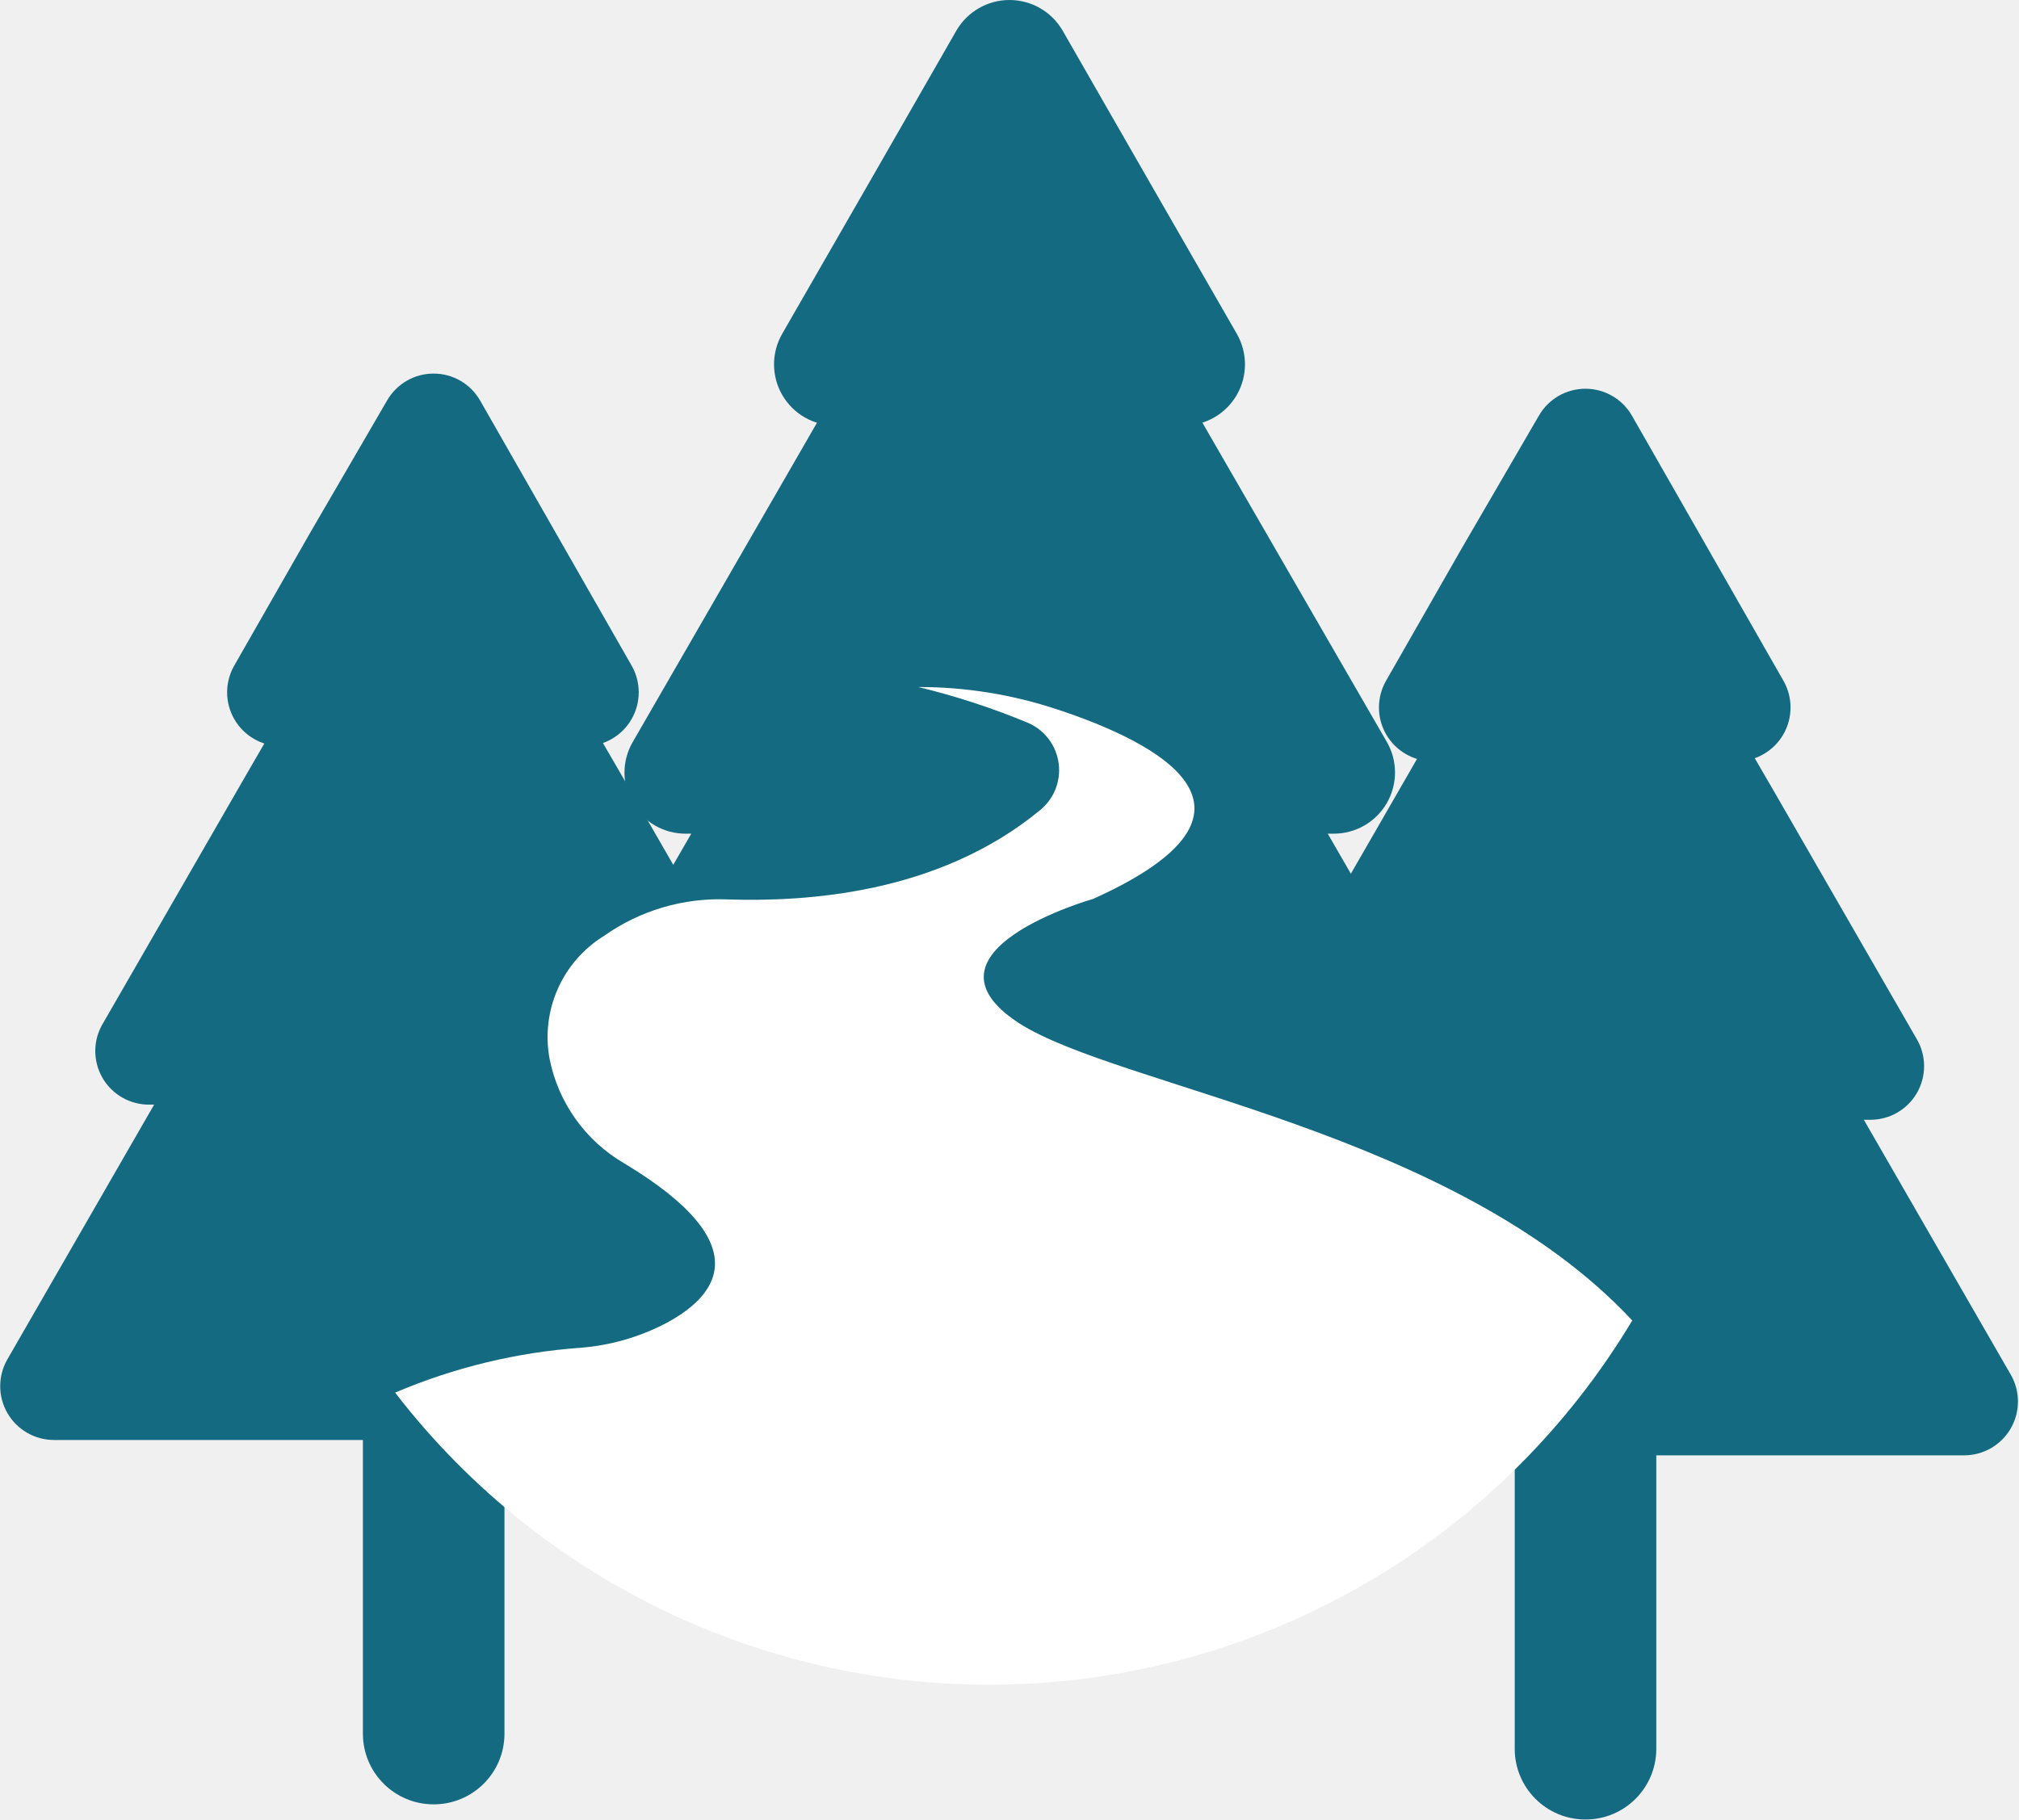
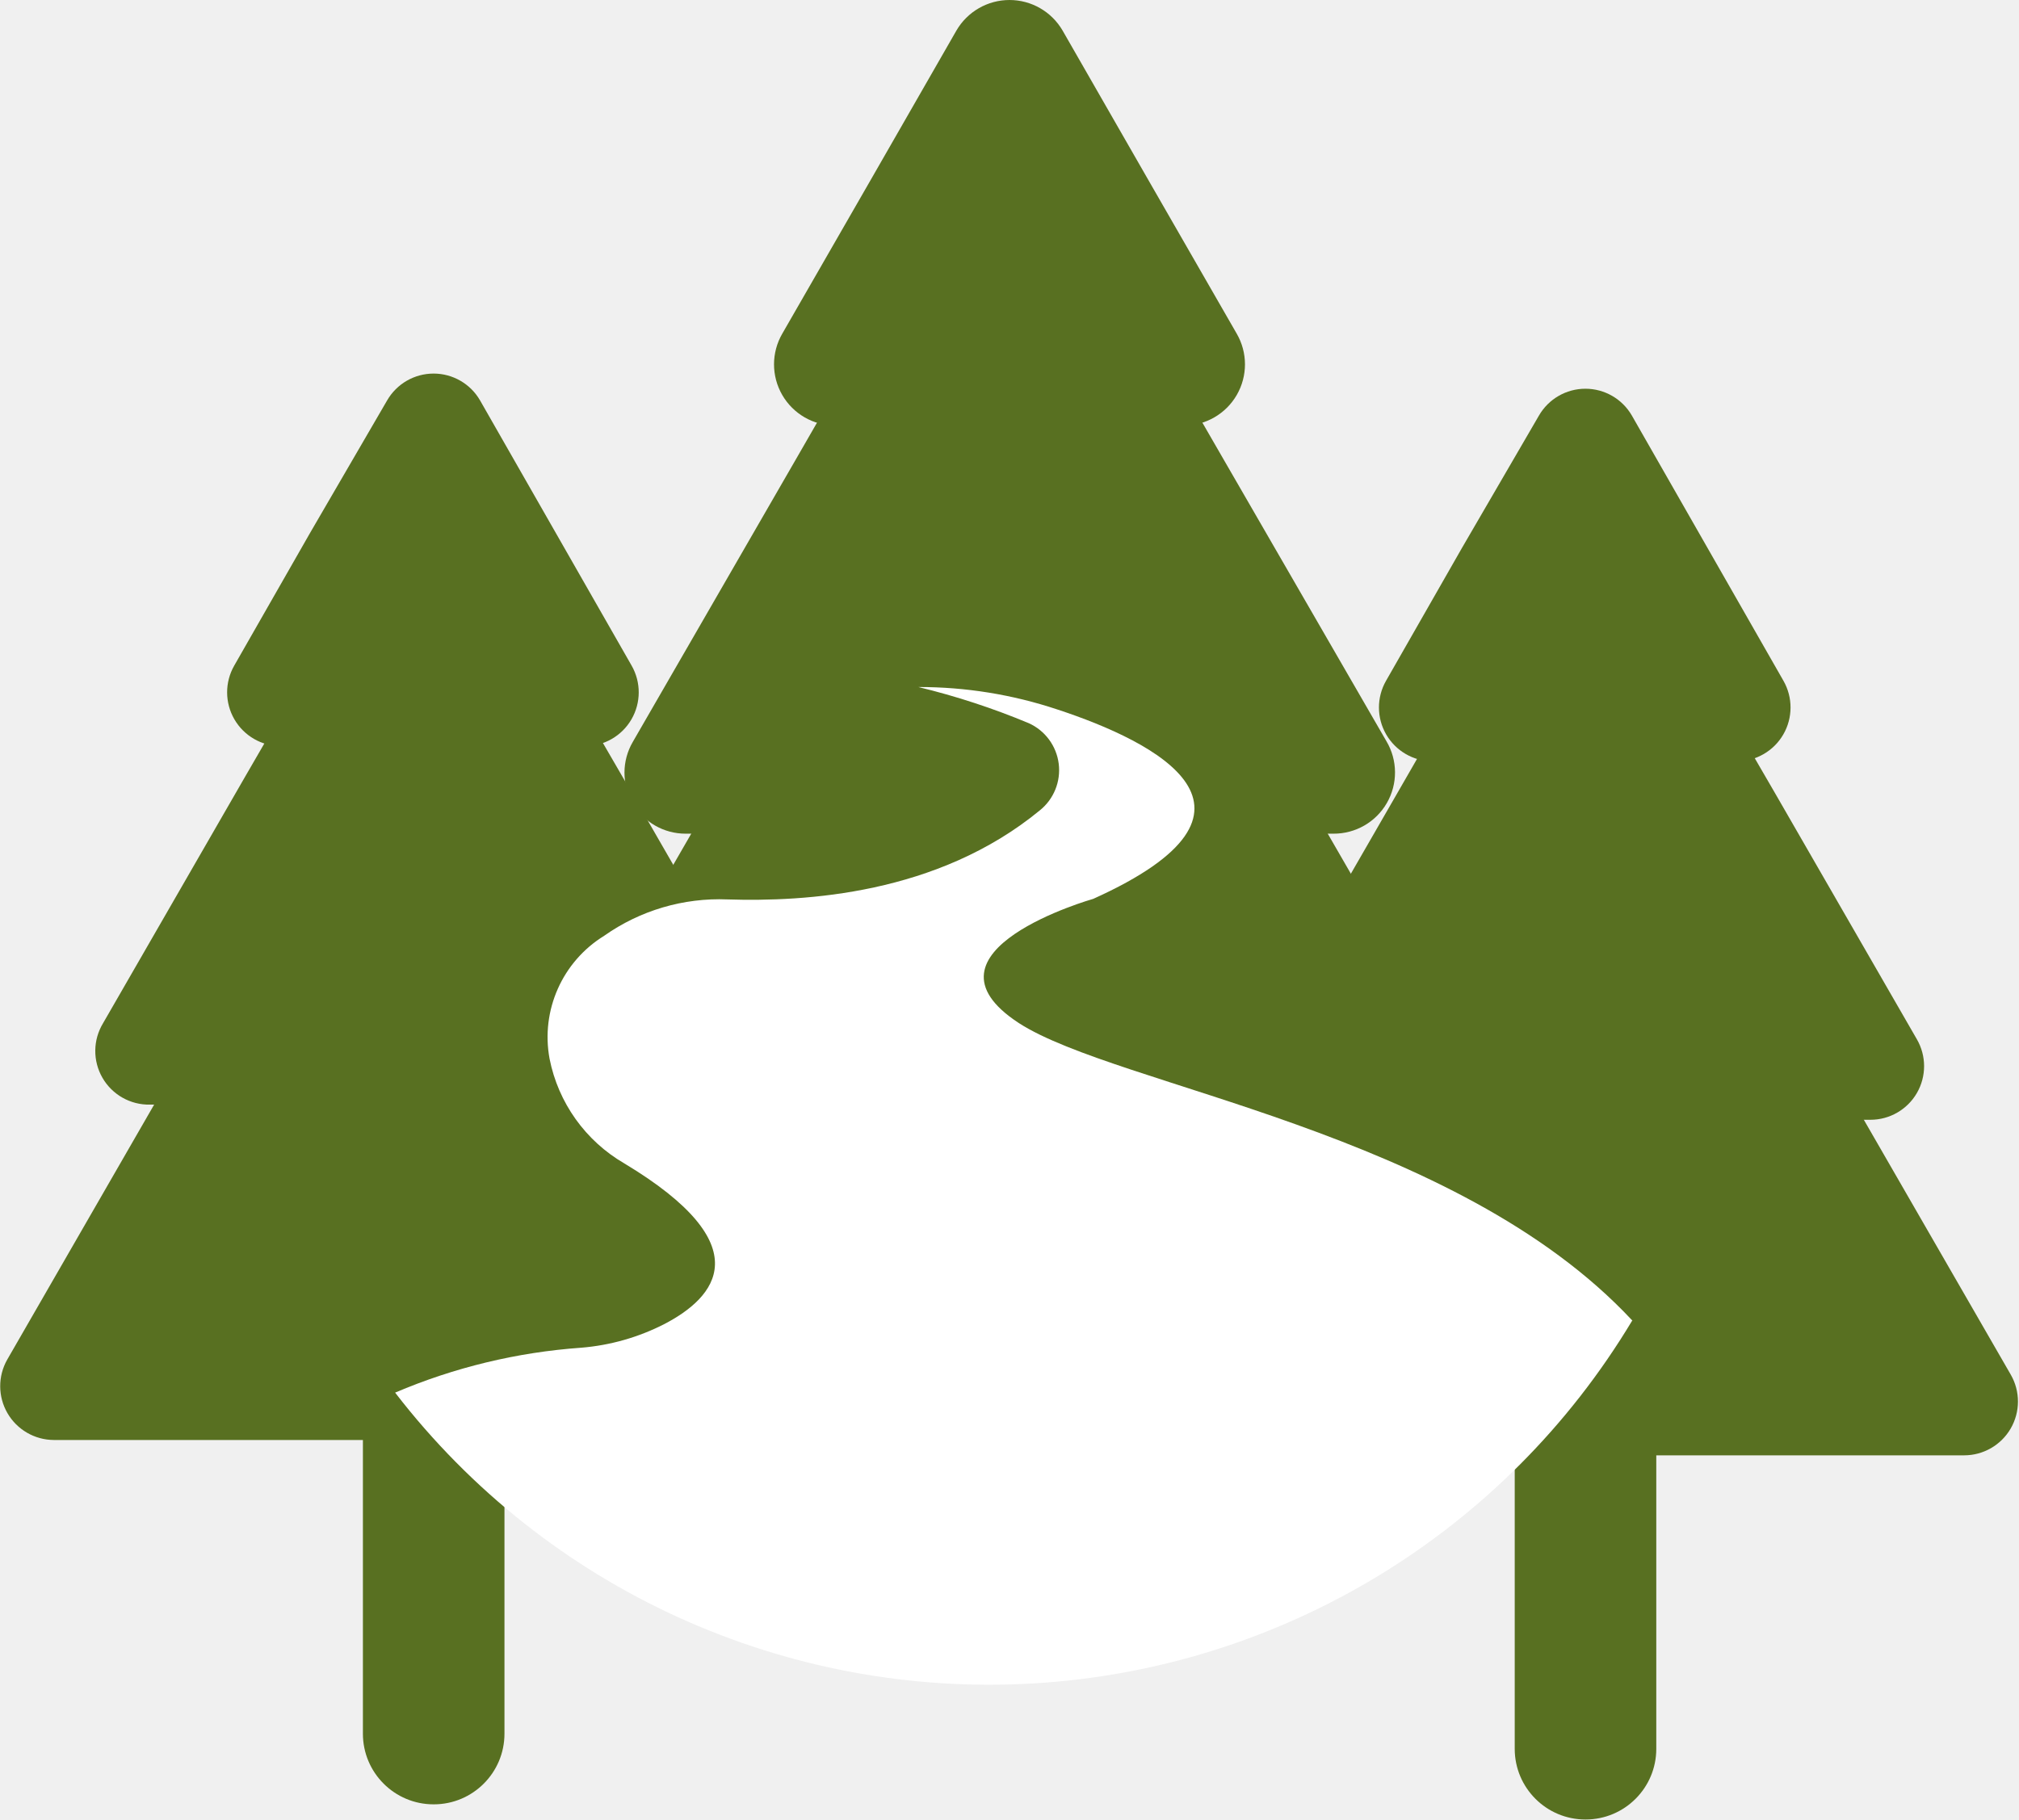
<svg xmlns="http://www.w3.org/2000/svg" id="creek" viewBox="0 0 106.54 96.04">
  <defs>
    <style>
			.cls-1{fill:#fff;}
- 			.cls-2{fill:#136a81;}
+ 			.cls-2{fill:#587021;}
			#creek:hover {fill: #46C9B3; transition: 0.3s ease; cursor: pointer;}

			#creek_stones { display: none; }

- 				@media screen and (min-width: 150px) {
+ 				@media screen and (min-width: 321px) {
				#creek_stones { display: block; }
			}

		</style>
  </defs>
  <defs>
		</defs>
  <g id="creek">
    <g id="creek_tree3">
      <path id="creek_tree_bottom" class="cls-2" d="     M81.21,37.85a2.83,2.83,0,0,1,4.9,0l10,17.36,10,17.35a2.84,2.84,0,0,1-2.46,4.25H63.62a2.84,2.84,0,0,1-2.46-4.25l10-17.35Z" />
      <path id="creek_tree3_middle" class="cls-2" d="     M83.66,24.62l10,17.23,7.49,13a2.83,2.83,0,0,1-2.45,4.25h-30a2.83,2.83,0,0,1-2.45-4.25l7.49-13Z" />
      <path id="creek_tree3_top" class="cls-2" d="     M81.21,21.93a2.83,2.83,0,0,1,4.9,0l4,7,4,7a2.84,2.84,0,0,1-2.46,4.25H75.6a2.84,2.84,0,0,1-2.46-4.25l4-7Z" />
      <rect id="creek_tree3_trunk" class="cls-2" x="79.93" y="67.89" width="7.47" height="28.14" rx="3.73" />
    </g>
    <g id="creek_tree2">
      <path id="creek_tree2_bottom" class="cls-2" d="     M50.47,19.76a3.23,3.23,0,0,1,5.6,0L67.49,39.54,78.91,59.33a3.22,3.22,0,0,1-2.79,4.84H30.42a3.22,3.22,0,0,1-2.79-4.84L39.05,39.54Z" />
      <path id="creek_tree2_middle" class="cls-2" d="     M53.27,4.67,64.61,24.32l8.55,14.8A3.23,3.23,0,0,1,70.36,44H36.18a3.22,3.22,0,0,1-2.79-4.84l8.54-14.8Z" />
      <path id="creek_tree2_top" class="cls-2" d="     M50.47,1.61a3.24,3.24,0,0,1,5.6,0l4.59,8,4.6,8a3.23,3.23,0,0,1-2.8,4.85H44.08a3.23,3.23,0,0,1-2.8-4.85l4.6-8Z" />
      <rect id="creek_tree2_trunk" class="cls-2" x="49.02" y="54.01" width="8.51" height="32.08" rx="4.26" />
    </g>
    <g id="creek_tree1">
      <path id="creek_tree1_bottom" class="cls-2" d="     M20.43,37.05a2.83,2.83,0,0,1,4.9,0l10,17.35,10,17.36A2.84,2.84,0,0,1,42.92,76H2.84A2.84,2.84,0,0,1,.38,71.76l10-17.36Z" />
      <path id="creek_tree1_middle" class="cls-2" d="     M22.88,23.81l10,17.24,7.49,13a2.83,2.83,0,0,1-2.45,4.25h-30A2.83,2.83,0,0,1,5.44,54l7.49-13Z" />
      <path id="creek_tree1_top" class="cls-2" d="     M20.43,21.13a2.83,2.83,0,0,1,4.9,0l4,7,4,7a2.84,2.84,0,0,1-2.46,4.25H14.82a2.84,2.84,0,0,1-2.46-4.25l4-7Z" />
      <rect id="creek_tree1_trunk" class="cls-2" x="19.15" y="67.09" width="7.47" height="28.14" rx="3.73" />
    </g>
    <path id="creek_water" class="cls-1" d="M86.12,69.68C76.78,59.67,59,57.37,53.77,54c-5.83-3.8,3.92-6.56,3.92-6.56,10.38-4.68,3.33-8.28-1.91-10a23.08,23.08,0,0,0-7.32-1.18,38.79,38.79,0,0,1,5.83,1.91,2.72,2.72,0,0,1,.58,4.6c-5.4,4.44-12.4,4.83-16.48,4.7a10.54,10.54,0,0,0-6.51,1.92A6.28,6.28,0,0,0,29,55.88a8.23,8.23,0,0,0,3.94,5.52c7.25,4.36,4.81,7.08,2.12,8.48a11.71,11.71,0,0,1-4.39,1.25,30.54,30.54,0,0,0-9.82,2.37,39.57,39.57,0,0,0,65.29-3.82Z" />
    <g id="creek_stones">
      <path id="creek_stone7" class="cls-2" d="M40.71,54.91c0,1.21-4.4,1.21-4.4,0a2.2,2.2,0,0,1,4.4,0Z" />
      <path id="creek_stone6" class="cls-2" d="M36.71,56.17c0,.6-2.2.6-2.2,0a1.1,1.1,0,0,1,2.2,0Z" />
      <path id="creek_stone5" class="cls-2" d="M74.69,70.35c0,.6-2.2.6-2.2,0a1.1,1.1,0,0,1,2.2,0Z" />
      <path id="creek_stone4" class="cls-2" d="M72.23,69.43c0,.79-2.87.79-2.87,0a1.44,1.44,0,0,1,2.87,0Z" />
      <path id="creek_stone3" class="cls-2" d="M70.46,70.37c0,.61-2.2.61-2.2,0a1.1,1.1,0,1,1,2.2,0Z" />
      <path id="creek_stone2" class="cls-2" d="M43,75c0,.61-2.19.61-2.19,0A1.1,1.1,0,1,1,43,75Z" />
      <path id="creek_stone1" class="cls-2" d="M41.11,75.33c0,1.22-4.4,1.22-4.4,0a2.2,2.2,0,0,1,4.4,0Z" />
    </g>
  </g>
</svg>
